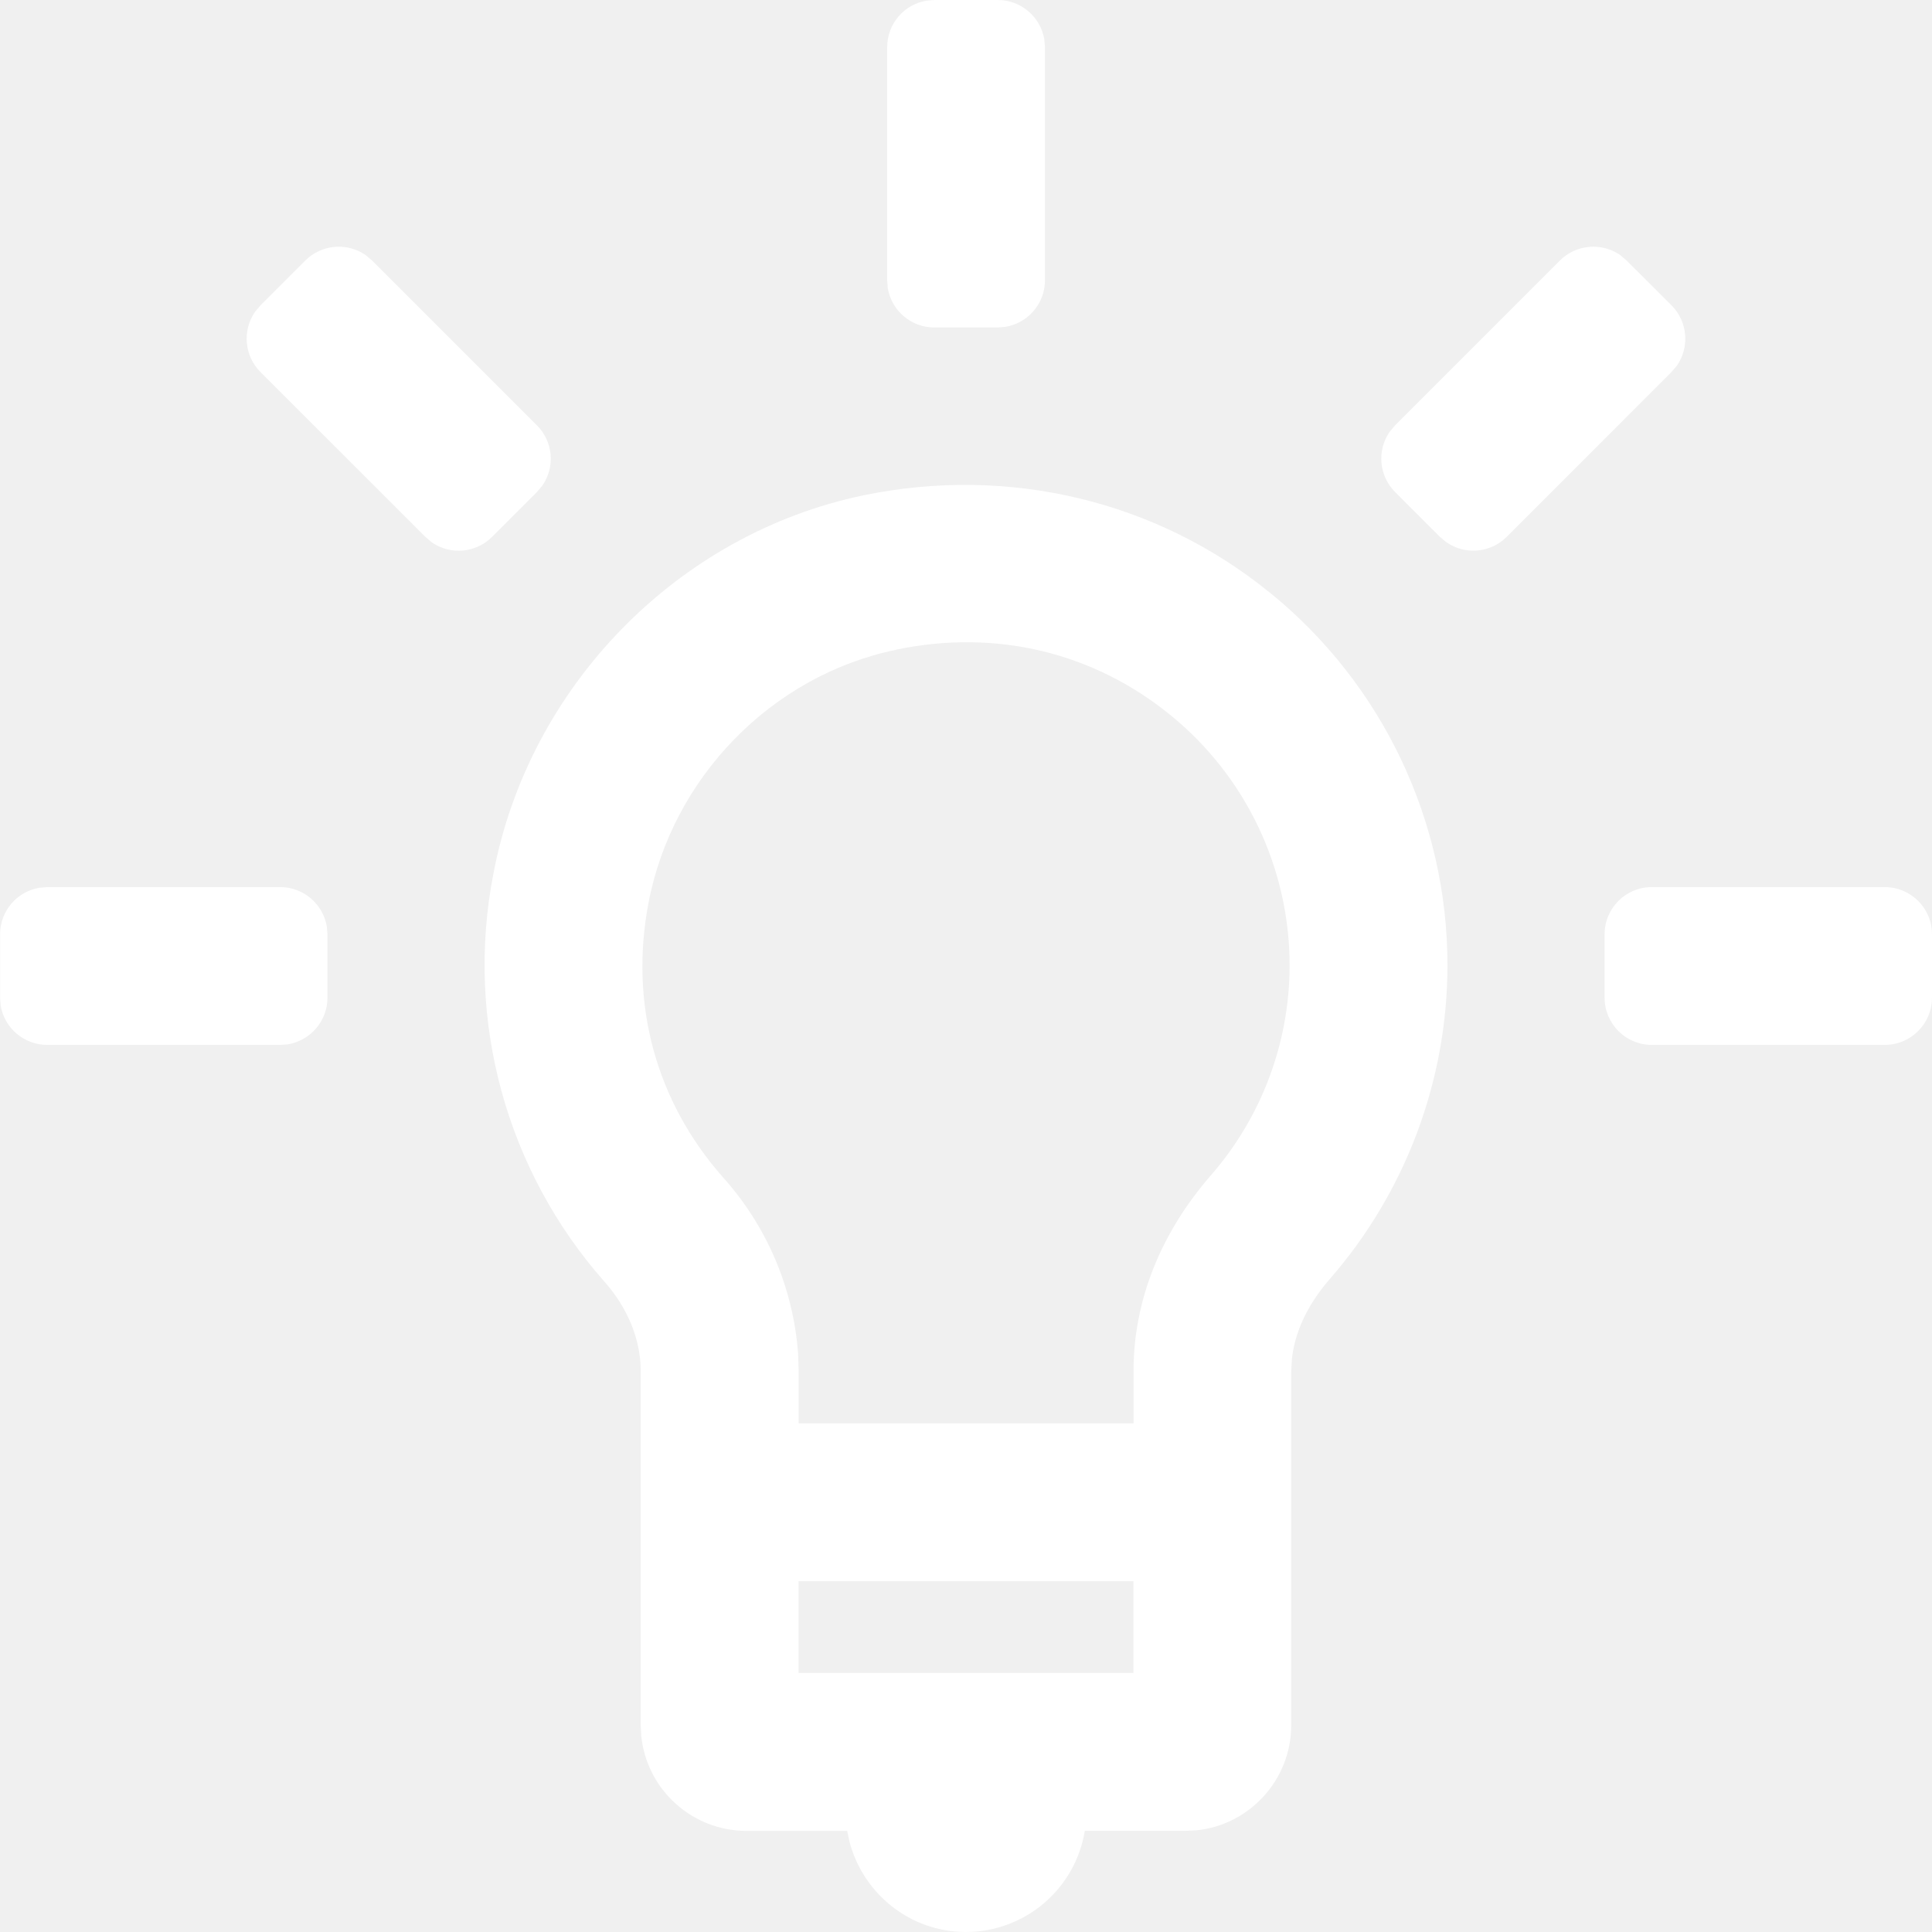
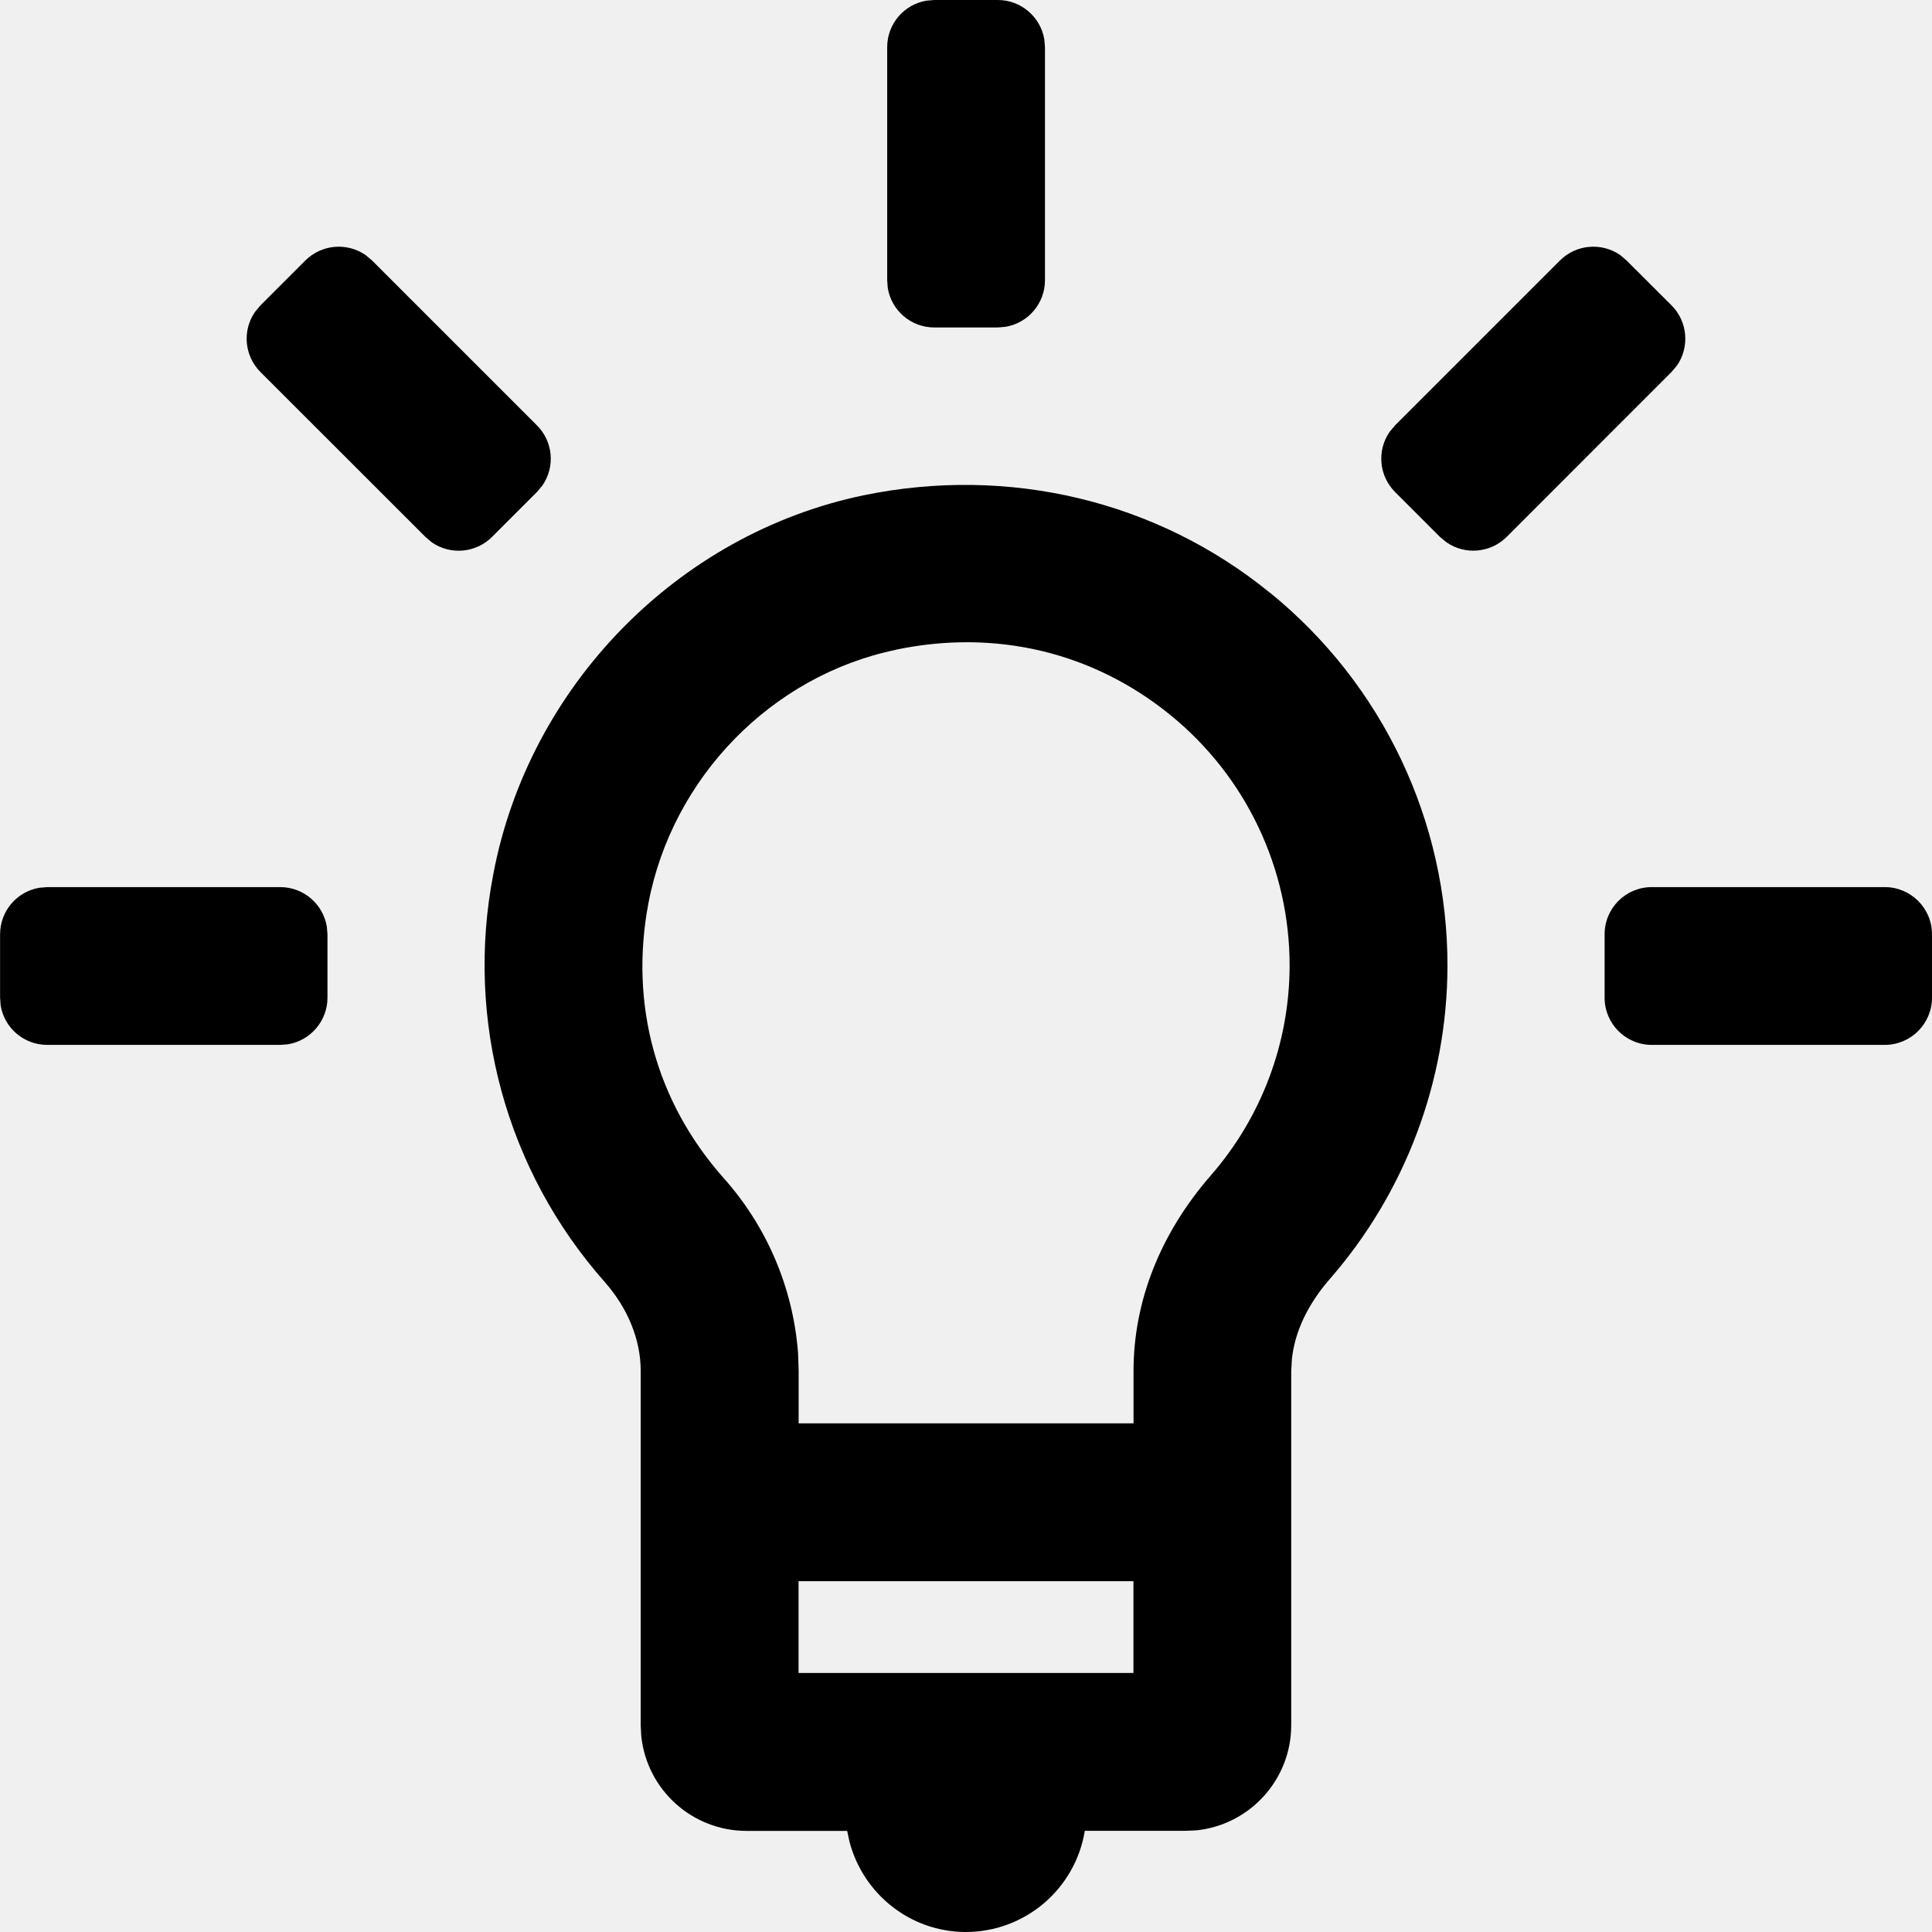
<svg xmlns="http://www.w3.org/2000/svg" width="24" height="24" viewBox="0 0 24 24">
-   <path d="M15.774 7.361a5.96 5.96 0 0 1 2.207 4.64 5.938 5.938 0 0 1-1.464 3.89c-.194.223-.42.564-.468.983l-.009.16v4.397c0 .678-.517 1.238-1.176 1.306l-.134.006h-1.254A1.499 1.499 0 0 1 12 24c-.698 0-1.28-.479-1.448-1.124l-.028-.132H9.271a1.315 1.315 0 0 1-1.305-1.178l-.007-.134v-4.404c0-.384-.159-.777-.448-1.104a5.938 5.938 0 0 1-1.384-5.06c.44-2.338 2.29-4.232 4.604-4.712 1.803-.37 3.64.068 5.043 1.21zM14.08 19.642H9.92v1.14h4.16v-1.14zm-2.95-11.57c-1.545.32-2.78 1.587-3.076 3.153-.235 1.25.095 2.458.928 3.401a3.68 3.68 0 0 1 .932 2.186l.007.215v.654h4.16v-.647c0-.869.331-1.708.958-2.43A3.972 3.972 0 0 0 16.02 12a4.008 4.008 0 0 0-1.484-3.12c-.958-.778-2.167-1.069-3.407-.809zM3.482 11.02c.29 0 .532.212.578.491l.008.095v.788c0 .29-.213.533-.492.579l-.094.007H.586a.586.586 0 0 1-.578-.49l-.007-.096v-.788c0-.291.212-.533.49-.578l.095-.008h2.896zm19.932 0c.323 0 .586.262.586.586v.788a.587.587 0 0 1-.586.586h-2.896a.586.586 0 0 1-.585-.586v-.788c0-.324.262-.586.585-.586zM4.541 3.168l.081.068L6.67 5.284a.585.585 0 0 1 .068.747l-.068.081-.558.558a.587.587 0 0 1-.747.068l-.08-.068-2.049-2.048a.586.586 0 0 1-.068-.748l.068-.081.557-.557a.588.588 0 0 1 .748-.068zm15.585 0 .08.068.558.557c.203.203.226.52.068.748l-.068.08-2.048 2.049a.587.587 0 0 1-.747.067l-.081-.067-.558-.558a.587.587 0 0 1-.068-.747l.068-.081 2.048-2.048a.588.588 0 0 1 .748-.068zM12.395 0c.29 0 .532.212.578.49l.008.096v2.896c0 .29-.213.533-.492.578l-.094.008h-.788a.586.586 0 0 1-.579-.491l-.007-.095V.586c0-.292.212-.533.49-.578L11.607 0h.788z" fill="#ffffff" fill-rule="evenodd" />
+   <path d="M15.774 7.361a5.96 5.96 0 0 1 2.207 4.64 5.938 5.938 0 0 1-1.464 3.89c-.194.223-.42.564-.468.983l-.009.16v4.397c0 .678-.517 1.238-1.176 1.306l-.134.006h-1.254A1.499 1.499 0 0 1 12 24c-.698 0-1.28-.479-1.448-1.124l-.028-.132H9.271a1.315 1.315 0 0 1-1.305-1.178l-.007-.134v-4.404c0-.384-.159-.777-.448-1.104a5.938 5.938 0 0 1-1.384-5.06c.44-2.338 2.29-4.232 4.604-4.712 1.803-.37 3.64.068 5.043 1.21zM14.08 19.642H9.92v1.14h4.16v-1.14zm-2.95-11.57c-1.545.32-2.78 1.587-3.076 3.153-.235 1.25.095 2.458.928 3.401a3.68 3.68 0 0 1 .932 2.186l.007.215v.654h4.16v-.647c0-.869.331-1.708.958-2.43A3.972 3.972 0 0 0 16.02 12a4.008 4.008 0 0 0-1.484-3.12c-.958-.778-2.167-1.069-3.407-.809zM3.482 11.02c.29 0 .532.212.578.491l.008.095v.788c0 .29-.213.533-.492.579l-.094.007H.586a.586.586 0 0 1-.578-.49l-.007-.096v-.788c0-.291.212-.533.49-.578l.095-.008h2.896zm19.932 0c.323 0 .586.262.586.586v.788a.587.587 0 0 1-.586.586h-2.896a.586.586 0 0 1-.585-.586v-.788c0-.324.262-.586.585-.586zM4.541 3.168l.081.068L6.67 5.284a.585.585 0 0 1 .068.747l-.068.081-.558.558a.587.587 0 0 1-.747.068l-.08-.068-2.049-2.048a.586.586 0 0 1-.068-.748l.068-.081.557-.557a.588.588 0 0 1 .748-.068zm15.585 0 .08.068.558.557c.203.203.226.52.068.748l-.068.08-2.048 2.049a.587.587 0 0 1-.747.067l-.081-.067-.558-.558a.587.587 0 0 1-.068-.747l.068-.081 2.048-2.048a.588.588 0 0 1 .748-.068zM12.395 0c.29 0 .532.212.578.49l.008.096v2.896c0 .29-.213.533-.492.578l-.094.008h-.788a.586.586 0 0 1-.579-.491l-.007-.095V.586c0-.292.212-.533.49-.578L11.607 0h.788z" fill="currentColor" fill-rule="evenodd" />
</svg>
